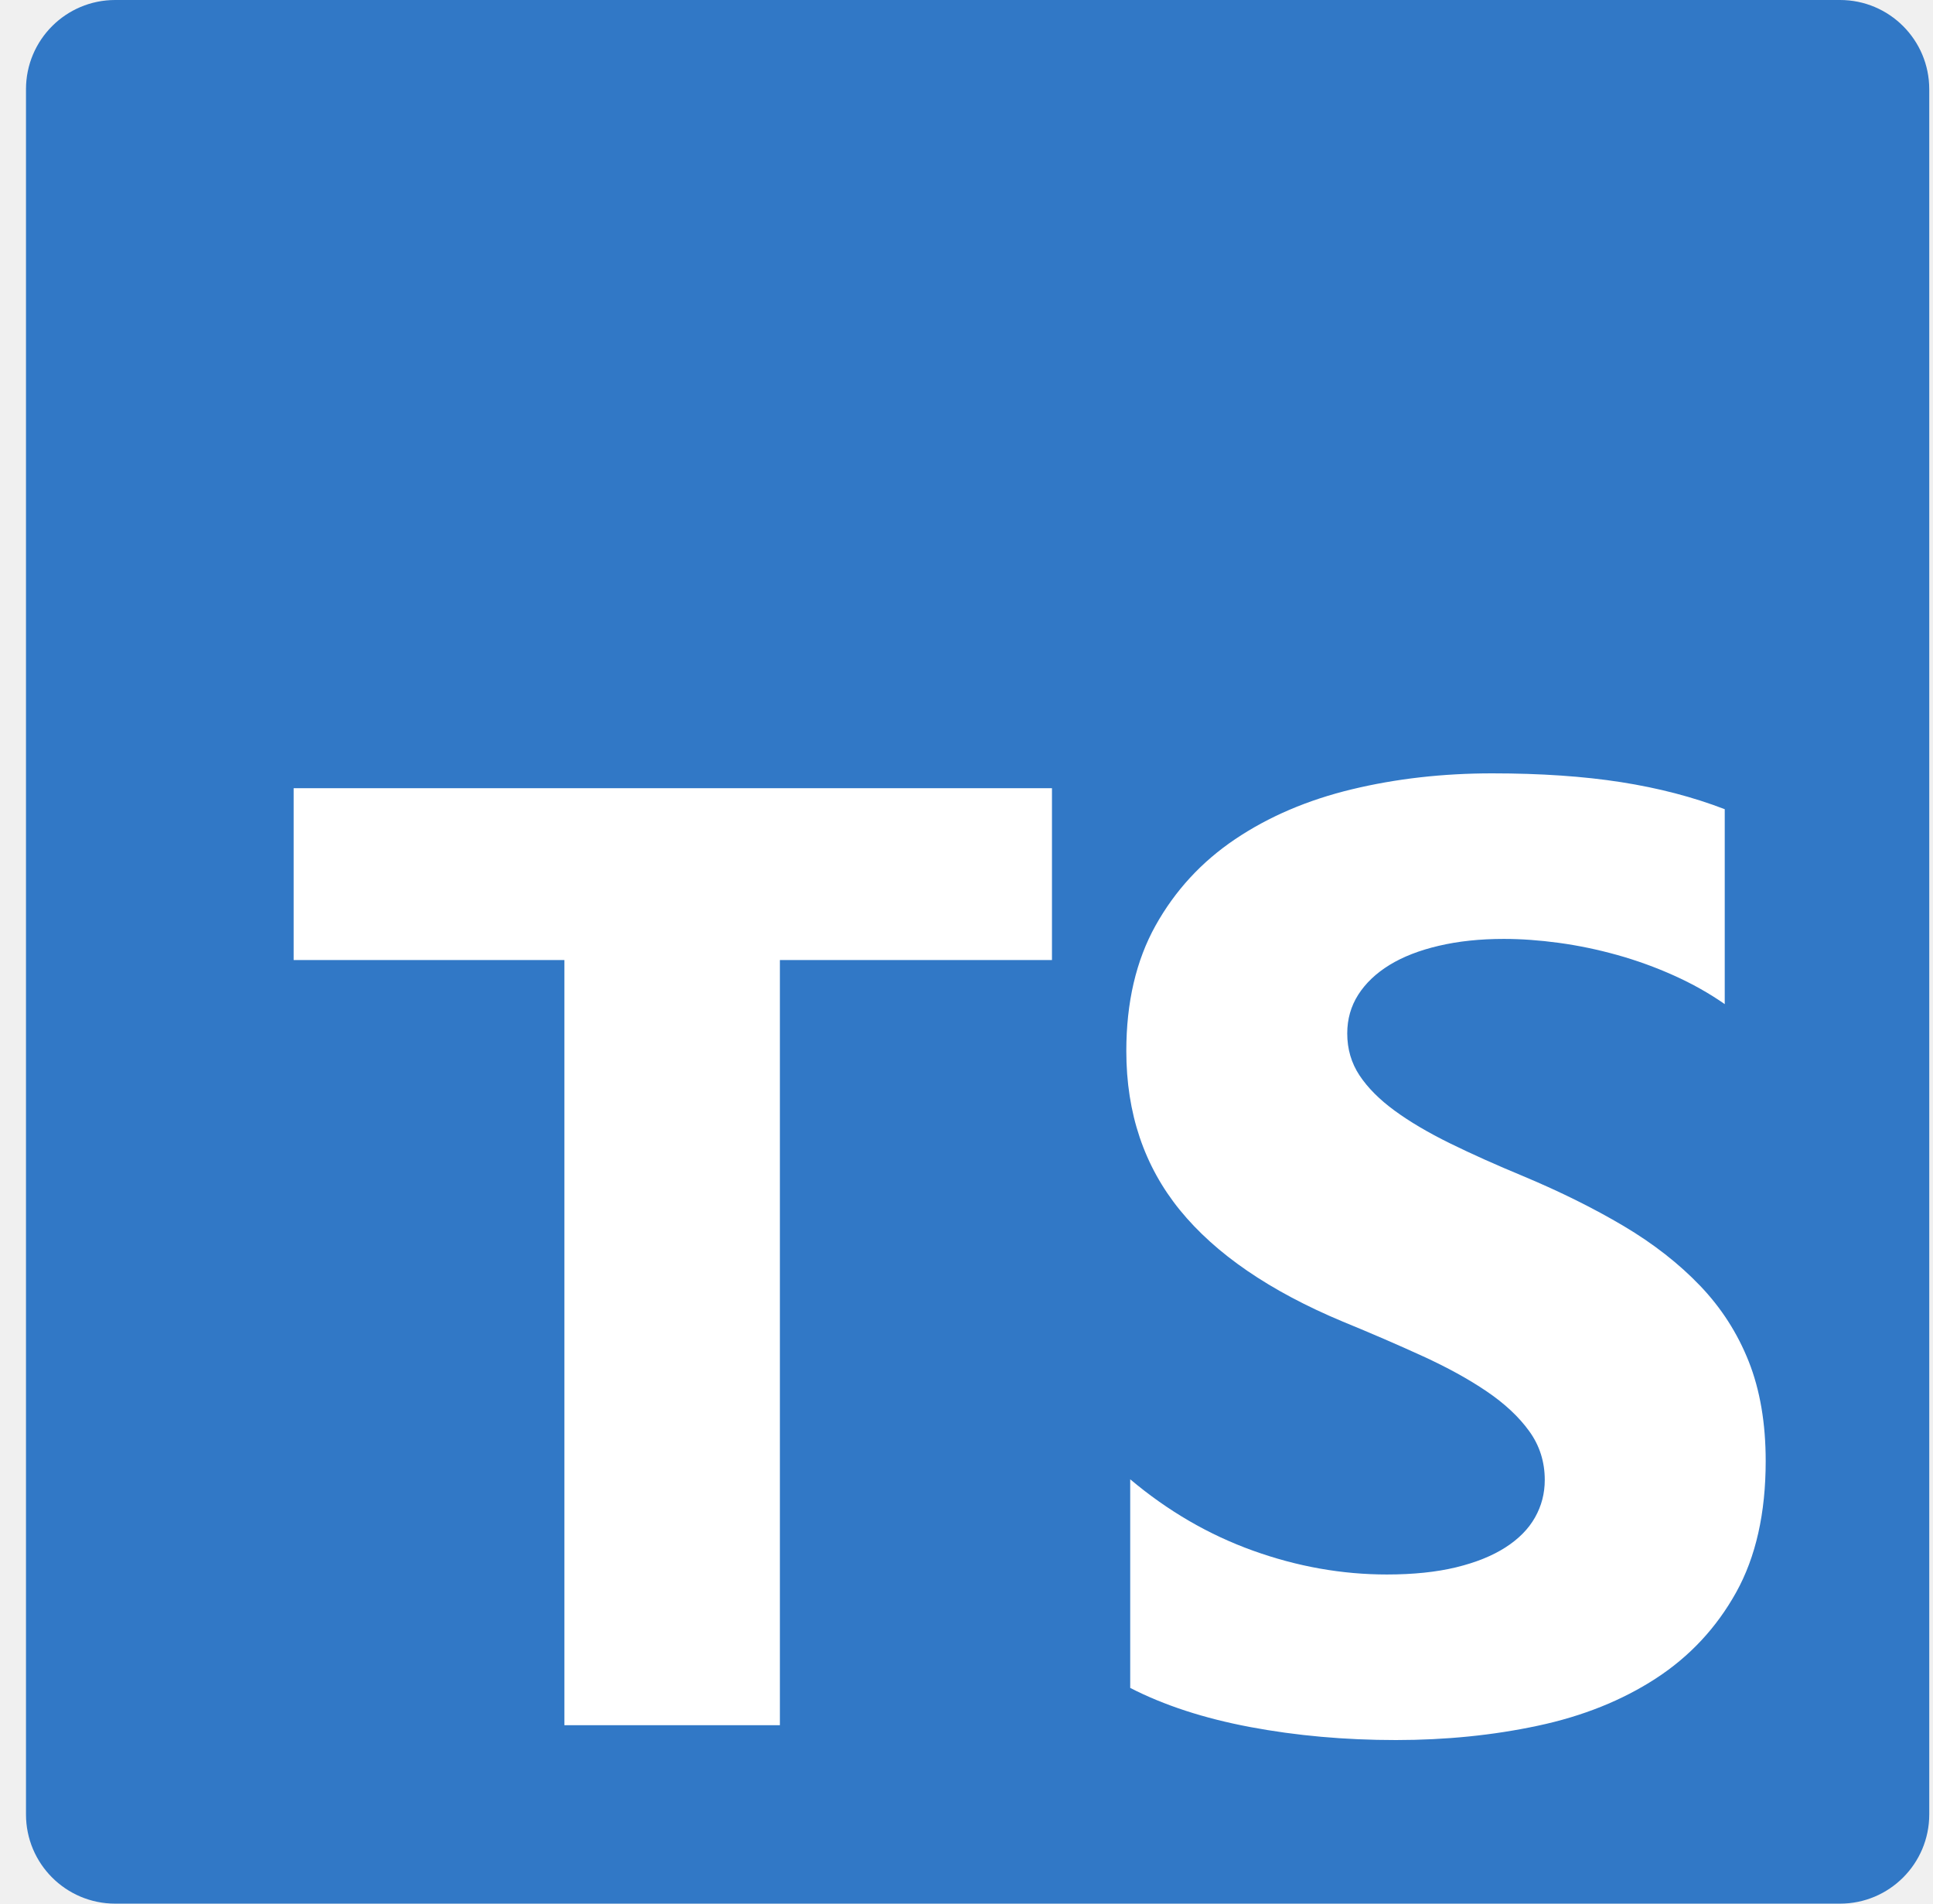
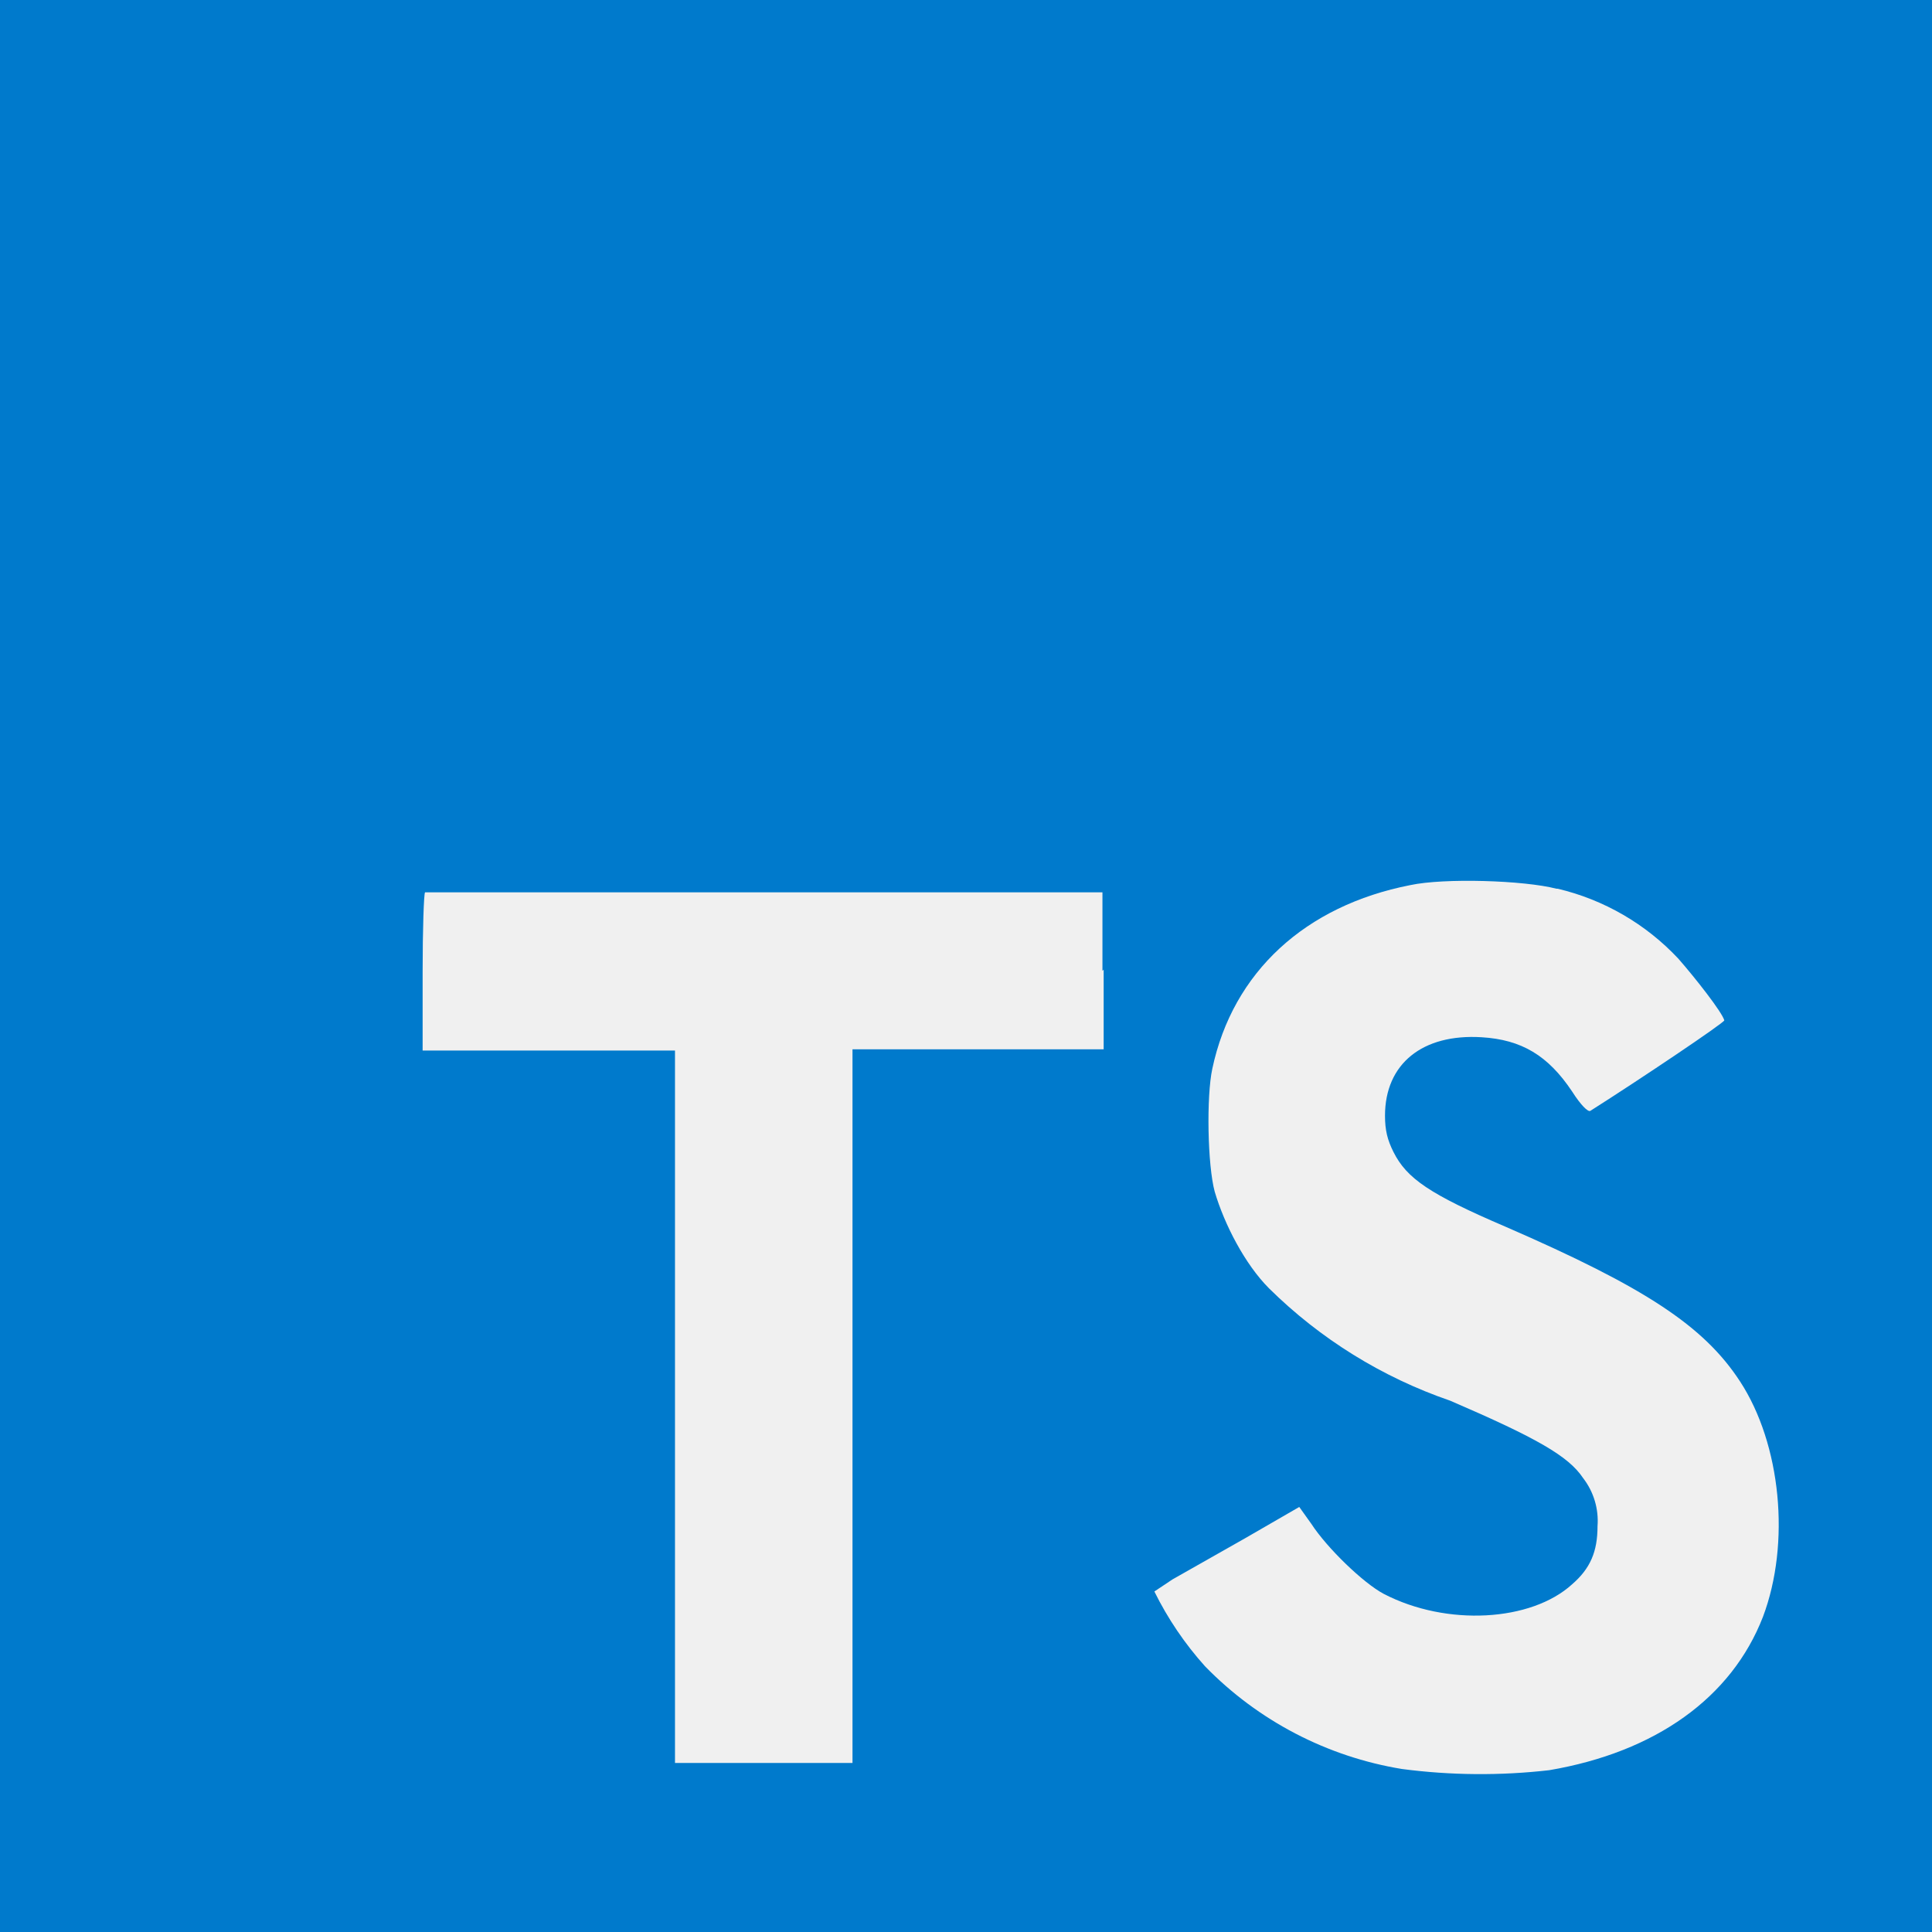
- <svg xmlns="http://www.w3.org/2000/svg" width="65" height="64" viewBox="0 0 65 64" fill="none">
-   <g clip-path="url(#clip0_93_99)">
-     <path d="M61.874 0H3.874C2.217 0 0.874 1.343 0.874 3V61C0.874 62.657 2.217 64 3.874 64H61.874C63.531 64 64.874 62.657 64.874 61V3C64.874 1.343 63.531 0 61.874 0Z" fill="#3178C6" />
-     <path fill-rule="evenodd" clip-rule="evenodd" d="M38.005 49.734V56.747C39.141 57.331 40.485 57.77 42.036 58.062C43.588 58.354 45.223 58.5 46.941 58.5C48.617 58.5 50.208 58.34 51.715 58.018C53.223 57.697 54.545 57.167 55.681 56.429C56.817 55.691 57.717 54.727 58.38 53.536C59.042 52.346 59.374 50.873 59.374 49.12C59.374 47.849 59.184 46.735 58.806 45.778C58.427 44.821 57.881 43.97 57.167 43.225C56.453 42.48 55.597 41.812 54.6 41.22C53.602 40.628 52.477 40.069 51.224 39.544C50.306 39.164 49.483 38.795 48.755 38.437C48.027 38.079 47.408 37.714 46.898 37.341C46.388 36.968 45.995 36.574 45.718 36.158C45.441 35.741 45.303 35.27 45.303 34.744C45.303 34.262 45.427 33.827 45.674 33.44C45.922 33.053 46.272 32.721 46.723 32.443C47.175 32.166 47.728 31.95 48.384 31.797C49.039 31.643 49.767 31.566 50.569 31.566C51.151 31.566 51.766 31.61 52.415 31.698C53.063 31.786 53.715 31.921 54.37 32.103C55.026 32.286 55.663 32.516 56.282 32.794C56.901 33.071 57.473 33.393 57.997 33.758V27.205C56.934 26.796 55.772 26.493 54.512 26.296C53.252 26.099 51.807 26 50.175 26C48.515 26 46.941 26.179 45.456 26.537C43.97 26.895 42.663 27.454 41.534 28.213C40.405 28.973 39.513 29.941 38.857 31.117C38.202 32.293 37.874 33.7 37.874 35.336C37.874 37.425 38.475 39.207 39.676 40.683C40.878 42.159 42.703 43.408 45.15 44.431C46.111 44.825 47.007 45.212 47.837 45.592C48.668 45.972 49.385 46.366 49.989 46.776C50.594 47.185 51.071 47.63 51.42 48.112C51.77 48.594 51.945 49.142 51.945 49.756C51.945 50.209 51.836 50.629 51.617 51.016C51.399 51.403 51.067 51.739 50.623 52.024C50.179 52.309 49.625 52.532 48.963 52.693C48.3 52.853 47.524 52.934 46.636 52.934C45.121 52.934 43.62 52.667 42.135 52.133C40.649 51.6 39.272 50.8 38.005 49.734ZM26.225 32.277H35.374V26.5H9.874V32.277H18.978V58H26.225V32.277Z" fill="white" />
-   </g>
-   <defs>
-     <clipPath id="clip0_93_99">
-       <rect width="64" height="64" fill="white" transform="translate(0.873901)" />
-     </clipPath>
-   </defs>
+ <svg xmlns="http://www.w3.org/2000/svg" width="64" height="64" viewBox="0 0 16 16">
+   <path fill="#007ACC" d="M0 8v8h16V0H0v8zm12.9-.64a2 2 0 0 1 1 .58c.14.16.36.44.38.51 0 .02-.7.49-1.11.75-.02.01-.08-.05-.15-.16-.2-.3-.42-.43-.75-.45-.49-.03-.8.22-.8.65 0 .12.02.2.07.3.11.22.3.35.93.62 1.15.5 1.64.82 1.94 1.28.34.52.42 1.34.19 1.95-.26.67-.89 1.12-1.77 1.27a5 5 0 0 1-1.22-.01 2.94 2.94 0 0 1-1.63-.85 2.74 2.74 0 0 1-.42-.62l.15-.1.6-.34.45-.26.1.14c.13.2.43.49.6.58.52.27 1.22.23 1.56-.08.15-.13.21-.27.21-.48a.58.58 0 0 0-.12-.4c-.12-.18-.38-.33-1.1-.64a3.97 3.97 0 0 1-1.5-.93c-.2-.2-.37-.53-.45-.8-.06-.22-.07-.79-.02-1.02.17-.8.77-1.35 1.64-1.52.28-.06.94-.04 1.21.03zm-3.76.67v.66H7.06v5.91H5.59V8.7H3.5v-.65c0-.35.01-.65.02-.66h5.61v.65z" />
</svg>
